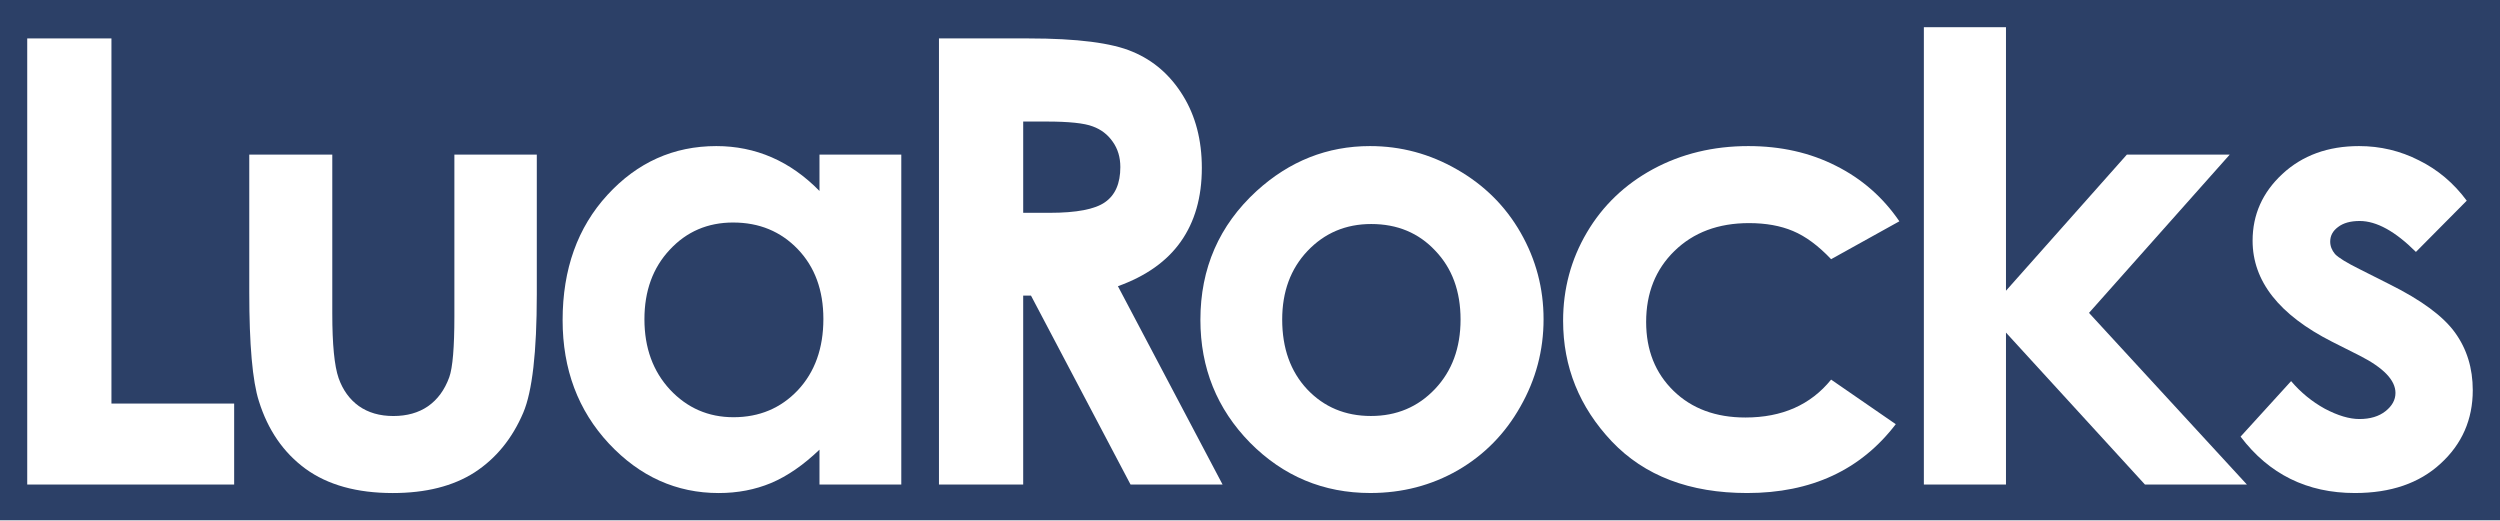
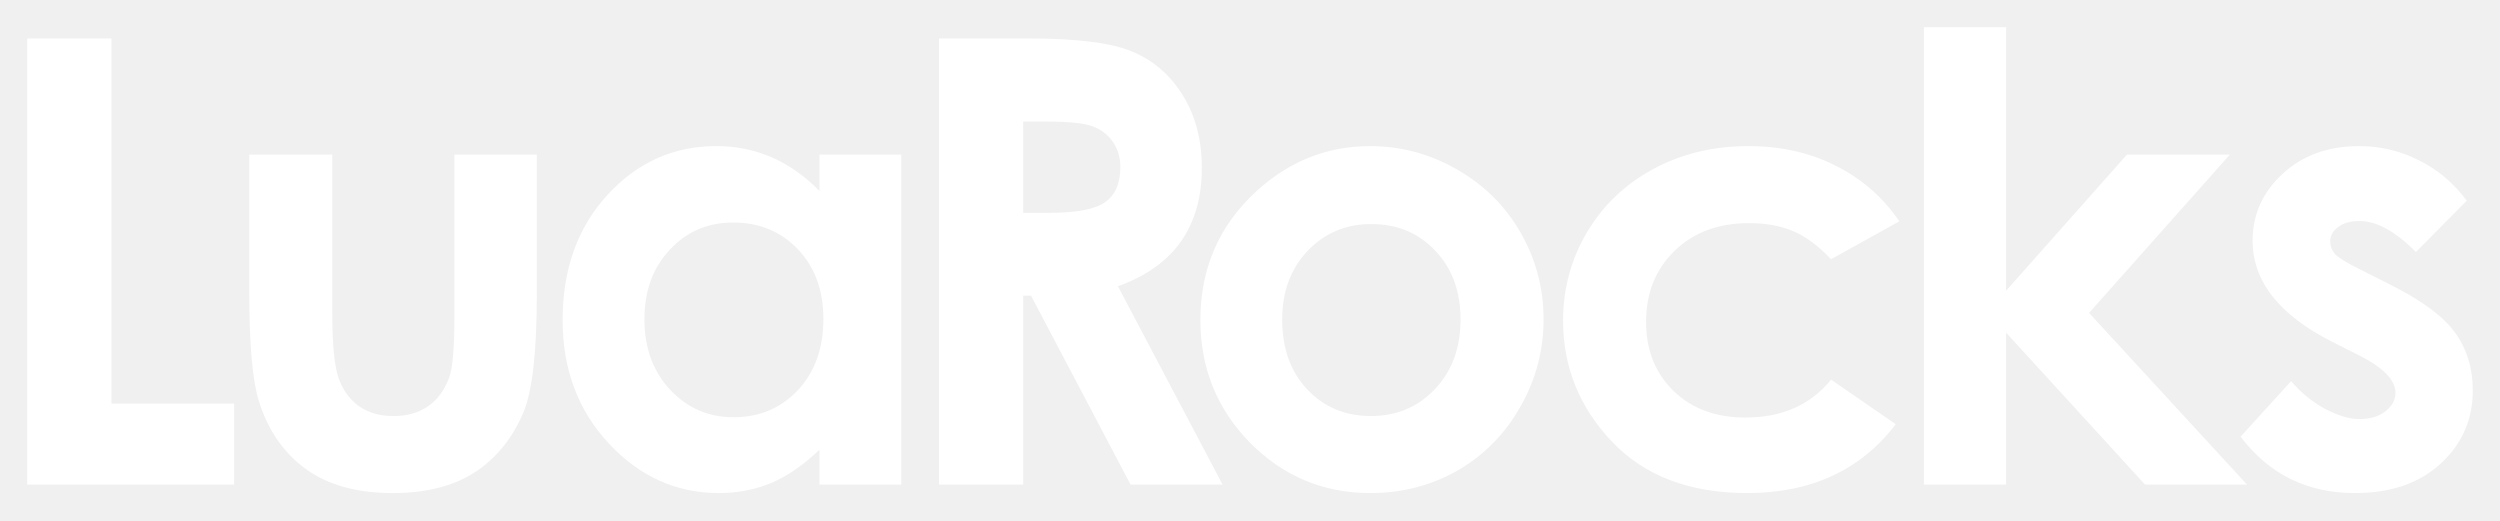
- <svg xmlns="http://www.w3.org/2000/svg" width="173" height="36" id="svg3035" version="1.1">
-   <defs id="defs3037" />
+ <svg xmlns="http://www.w3.org/2000/svg" id="svg3035" height="36" width="173" version="1.1">
  <g id="layer1" transform="translate(0,-28)">
-     <rect style="fill:#2c4067;fill-opacity:1;stroke:none" id="rect3011" width="173" height="36" x="0" y="28" />
-     <g transform="scale(0.995858,1.004159)" style="font-size:42.803px;font-style:normal;font-weight:normal;line-height:125%;letter-spacing:0px;word-spacing:0px;fill:#ffffff;fill-opacity:1;stroke:none;font-family:Sans" id="text3939">
-       <path d="m 1.892,30.532 5.852,0 0,25.163 8.527,0 0,5.58 -14.379,0 0,-30.744" style="font-variant:normal;font-weight:bold;font-stretch:normal;fill:#ffffff;font-family:Century Gothic;-inkscape-font-specification:Century Gothic Bold" id="path2986" />
-       <path d="m 17.322,38.536 5.768,0 0,10.952 c -9e-6,2.132 0.146,3.616 0.439,4.452 0.293,0.822 0.759,1.463 1.4,1.923 0.655,0.46 1.456,0.69 2.403,0.69 0.947,4e-6 1.749,-0.223 2.403,-0.669 0.669,-0.46 1.163,-1.129 1.484,-2.006 0.237,-0.655 0.355,-2.055 0.355,-4.201 l 0,-11.14 5.727,0 0,9.635 c -2.3e-5,3.971 -0.314,6.688 -0.94,8.151 -0.766,1.783 -1.895,3.156 -3.386,4.117 -1.491,0.947 -3.386,1.421 -5.685,1.421 -2.494,-10e-7 -4.514,-0.557 -6.061,-1.672 -1.533,-1.115 -2.612,-2.668 -3.239,-4.661 -0.446,-1.379 -0.669,-3.887 -0.669,-7.524 l 0,-9.468" style="font-variant:normal;font-weight:bold;font-stretch:normal;fill:#ffffff;font-family:Century Gothic;-inkscape-font-specification:Century Gothic Bold" id="path2988" />
-       <path d="m 56.944,38.536 5.685,0 0,22.739 -5.685,0 0,-2.403 c -1.115,1.059 -2.236,1.825 -3.365,2.299 -1.115,0.46 -2.327,0.69 -3.637,0.69 -2.94,-10e-7 -5.483,-1.136 -7.628,-3.407 -2.146,-2.285 -3.219,-5.12 -3.219,-8.506 -2e-6,-3.511 1.038,-6.388 3.114,-8.632 2.076,-2.243 4.598,-3.365 7.566,-3.365 1.365,2.4e-5 2.647,0.258 3.846,0.773 1.198,0.516 2.306,1.289 3.323,2.32 l 0,-2.508 m -5.998,4.682 c -1.77,1.8e-5 -3.239,0.627 -4.41,1.881 -1.17,1.24 -1.756,2.835 -1.756,4.786 -8e-6,1.965 0.592,3.581 1.776,4.849 1.198,1.268 2.668,1.902 4.41,1.902 1.797,5e-6 3.288,-0.62 4.473,-1.86 1.184,-1.254 1.776,-2.891 1.776,-4.911 -2e-5,-1.979 -0.592,-3.581 -1.776,-4.807 -1.184,-1.226 -2.682,-1.839 -4.493,-1.839" style="font-variant:normal;font-weight:bold;font-stretch:normal;fill:#ffffff;font-family:Century Gothic;-inkscape-font-specification:Century Gothic Bold" id="path2990" />
-       <path d="m 65.247,30.532 6.207,0 c 3.4,3.1e-5 5.817,0.307 7.252,0.92 1.449,0.599 2.612,1.602 3.49,3.01 0.878,1.407 1.317,3.072 1.317,4.995 -2.3e-5,2.02 -0.488,3.713 -1.463,5.079 -0.961,1.352 -2.417,2.376 -4.368,3.072 l 7.273,13.669 -6.395,0 -6.918,-13.021 -0.543,0 0,13.021 -5.852,0 0,-30.744 m 5.852,12.017 1.839,0 c 1.867,1.9e-5 3.149,-0.244 3.846,-0.731 0.711,-0.488 1.066,-1.296 1.066,-2.424 -1.6e-5,-0.669 -0.174,-1.247 -0.522,-1.735 -0.348,-0.502 -0.815,-0.857 -1.4,-1.066 -0.585,-0.223 -1.658,-0.334 -3.219,-0.334 l -1.609,0 0,6.291" style="font-variant:normal;font-weight:bold;font-stretch:normal;fill:#ffffff;font-family:Century Gothic;-inkscape-font-specification:Century Gothic Bold" id="path2992" />
-       <path d="m 95.2,37.951 c 2.146,2.4e-5 4.159,0.536 6.04,1.609 1.895,1.073 3.372,2.529 4.431,4.368 1.059,1.839 1.588,3.825 1.588,5.956 -3e-5,2.146 -0.536,4.152 -1.609,6.019 -1.059,1.867 -2.508,3.33 -4.347,4.389 -1.839,1.045 -3.866,1.567 -6.082,1.567 -3.26,-10e-7 -6.047,-1.156 -8.36,-3.469 -2.299,-2.327 -3.448,-5.148 -3.448,-8.464 -10e-7,-3.553 1.303,-6.514 3.908,-8.882 2.285,-2.062 4.911,-3.093 7.879,-3.093 m 0.084,5.371 c -1.77,1.8e-5 -3.246,0.62 -4.431,1.86 -1.17,1.226 -1.756,2.801 -1.756,4.723 -7e-6,1.979 0.578,3.581 1.735,4.807 1.17,1.226 2.647,1.839 4.431,1.839 1.783,4e-6 3.267,-0.62 4.452,-1.86 1.184,-1.24 1.776,-2.835 1.776,-4.786 -1e-5,-1.951 -0.585,-3.532 -1.756,-4.744 -1.156,-1.226 -2.64,-1.839 -4.452,-1.839" style="font-variant:normal;font-weight:bold;font-stretch:normal;fill:#ffffff;font-family:Century Gothic;-inkscape-font-specification:Century Gothic Bold" id="path2994" />
-       <path d="m 131.984,43.134 -4.744,2.612 c -0.892,-0.934 -1.777,-1.581 -2.654,-1.944 -0.864,-0.362 -1.881,-0.543 -3.051,-0.543 -2.132,1.8e-5 -3.86,0.641 -5.183,1.923 -1.31,1.268 -1.965,2.898 -1.965,4.891 0,1.937 0.634,3.518 1.902,4.744 1.268,1.226 2.933,1.839 4.995,1.839 2.55,5e-6 4.535,-0.871 5.956,-2.612 l 4.493,3.072 c -2.438,3.163 -5.88,4.744 -10.325,4.744 -3.999,-10e-7 -7.134,-1.184 -9.405,-3.553 -2.257,-2.369 -3.386,-5.141 -3.386,-8.318 0,-2.201 0.55,-4.229 1.651,-6.082 1.101,-1.853 2.633,-3.309 4.598,-4.368 1.979,-1.059 4.187,-1.588 6.625,-1.588 2.257,2.4e-5 4.284,0.453 6.082,1.358 1.797,0.892 3.267,2.167 4.41,3.825" style="font-variant:normal;font-weight:bold;font-stretch:normal;fill:#ffffff;font-family:Century Gothic;-inkscape-font-specification:Century Gothic Bold" id="path2996" />
-       <path d="m 133.685,29.758 5.706,0 0,18.162 8.402,-9.384 7.148,0 -9.781,10.91 10.972,11.829 -7.085,0 -9.656,-10.471 0,10.471 -5.706,0 0,-31.517" style="font-variant:normal;font-weight:bold;font-stretch:normal;fill:#ffffff;font-family:Century Gothic;-inkscape-font-specification:Century Gothic Bold" id="path2998" />
-       <path d="m 171.409,41.713 -3.532,3.532 c -1.435,-1.421 -2.738,-2.132 -3.908,-2.132 -0.641,1.8e-5 -1.143,0.139 -1.505,0.418 -0.362,0.265 -0.543,0.599 -0.543,1.003 0,0.307 0.111,0.592 0.334,0.857 0.237,0.251 0.808,0.599 1.714,1.045 l 2.09,1.045 c 2.201,1.087 3.713,2.194 4.535,3.323 0.822,1.129 1.233,2.452 1.233,3.971 -2e-5,2.02 -0.745,3.706 -2.236,5.058 -1.477,1.352 -3.462,2.027 -5.956,2.027 -3.316,-10e-7 -5.963,-1.296 -7.942,-3.887 l 3.511,-3.825 c 0.669,0.78 1.449,1.414 2.341,1.902 0.906,0.474 1.707,0.711 2.403,0.711 0.752,5e-6 1.358,-0.181 1.818,-0.543 0.46,-0.362 0.69,-0.78 0.69,-1.254 -2e-5,-0.878 -0.829,-1.735 -2.487,-2.571 l -1.923,-0.961 c -3.678,-1.853 -5.518,-4.173 -5.518,-6.96 0,-1.797 0.69,-3.33 2.069,-4.598 1.393,-1.282 3.17,-1.923 5.329,-1.923 1.477,2.4e-5 2.863,0.327 4.159,0.982 1.31,0.641 2.417,1.568 3.323,2.78" style="font-variant:normal;font-weight:bold;font-stretch:normal;fill:#ffffff;font-family:Century Gothic;-inkscape-font-specification:Century Gothic Bold" id="path3000" />
+     <g id="text3939" fill="#fff" transform="scale(.99586 1.0042)">
+       <path id="path2986" d="m1.892 30.532h5.852v25.163h8.527v5.58h-14.379v-30.744" />
+       <path id="path2988" d="m17.322 38.536h5.768v10.952c-0 2.132 0.146 3.616 0.439 4.452 0.293 0.822 0.759 1.463 1.4 1.923 0.655 0.46 1.456 0.69 2.404 0.69 0.947 0 1.749-0.223 2.404-0.669 0.669-0.46 1.163-1.129 1.484-2.006 0.237-0.655 0.355-2.055 0.355-4.201v-11.14h5.727v9.635c-0 3.971-0.314 6.688-0.94 8.151-0.766 1.784-1.895 3.156-3.386 4.117-1.491 0.947-3.386 1.421-5.685 1.421-2.494-0-4.514-0.557-6.061-1.672-1.533-1.115-2.612-2.668-3.24-4.661-0.446-1.379-0.669-3.887-0.669-7.524v-9.468" />
+       <path id="path2990" d="m56.944 38.536h5.685v22.739h-5.685v-2.404c-1.115 1.059-2.236 1.825-3.365 2.299-1.115 0.46-2.327 0.69-3.637 0.69-2.94-0-5.483-1.136-7.628-3.407-2.146-2.285-3.219-5.12-3.219-8.506-0-3.511 1.038-6.388 3.114-8.632 2.076-2.243 4.598-3.365 7.566-3.365 1.365 0 2.647 0.258 3.846 0.773 1.198 0.516 2.306 1.289 3.323 2.32v-2.508m-5.998 4.682c-1.77 0-3.24 0.627-4.41 1.881-1.17 1.24-1.756 2.835-1.756 4.786-0 1.965 0.592 3.581 1.776 4.849 1.198 1.268 2.668 1.902 4.41 1.902 1.797 0 3.288-0.62 4.473-1.86 1.184-1.254 1.776-2.891 1.776-4.912-0-1.978-0.592-3.581-1.776-4.807-1.184-1.226-2.682-1.839-4.494-1.839" />
+       <path id="path2992" d="m65.247 30.532h6.207c3.4 0 5.817 0.307 7.252 0.92 1.449 0.599 2.612 1.602 3.49 3.01 0.878 1.407 1.317 3.072 1.317 4.995-0 2.02-0.488 3.713-1.463 5.079-0.961 1.351-2.417 2.376-4.368 3.072l7.273 13.669h-6.395l-6.918-13.021h-0.543v13.021h-5.852v-30.744m5.852 12.017h1.839c1.867 0 3.149-0.244 3.846-0.732 0.711-0.488 1.066-1.296 1.066-2.424-0-0.669-0.174-1.247-0.522-1.735-0.348-0.502-0.815-0.857-1.4-1.066-0.585-0.223-1.658-0.334-3.219-0.334h-1.609v6.291" />
+       <path id="path2994" d="m95.2 37.951c2.146 0 4.159 0.536 6.04 1.609 1.895 1.073 3.372 2.529 4.431 4.368 1.059 1.839 1.588 3.825 1.588 5.957-0 2.146-0.536 4.152-1.609 6.019-1.059 1.867-2.508 3.33-4.347 4.389-1.839 1.045-3.866 1.567-6.082 1.567-3.26-0-6.047-1.157-8.36-3.469-2.299-2.327-3.449-5.148-3.449-8.464-0-3.553 1.303-6.514 3.908-8.882 2.285-2.062 4.912-3.093 7.879-3.093m0.084 5.371c-1.77 0-3.247 0.62-4.431 1.86-1.17 1.226-1.756 2.801-1.756 4.723-0 1.978 0.578 3.581 1.735 4.807 1.17 1.226 2.647 1.839 4.431 1.839 1.783 0 3.267-0.62 4.452-1.86 1.184-1.24 1.776-2.835 1.776-4.786-0-1.951-0.585-3.532-1.756-4.744-1.157-1.226-2.64-1.839-4.452-1.839" />
+       <path id="path2996" d="m131.98 43.134-4.744 2.612c-0.892-0.934-1.776-1.581-2.654-1.944-0.864-0.362-1.881-0.543-3.051-0.543-2.132 0-3.86 0.641-5.183 1.923-1.31 1.268-1.965 2.898-1.965 4.891 0 1.937 0.634 3.518 1.902 4.744s2.933 1.839 4.995 1.839c2.55 0 4.535-0.871 5.957-2.612l4.494 3.072c-2.438 3.163-5.88 4.744-10.325 4.744-3.999-0-7.134-1.184-9.405-3.553-2.257-2.369-3.386-5.141-3.386-8.318 0-2.201 0.55-4.229 1.651-6.082 1.101-1.853 2.633-3.309 4.598-4.368 1.978-1.059 4.187-1.588 6.625-1.588 2.257 0 4.284 0.453 6.082 1.359 1.797 0.892 3.267 2.167 4.41 3.825" />
+       <path id="path2998" d="m133.69 29.758h5.706v18.162l8.402-9.384h7.148l-9.781 10.91 10.972 11.829h-7.085l-9.656-10.471v10.471h-5.706v-31.517" />
+       <path id="path3000" d="m171.41 41.713-3.532 3.532c-1.435-1.421-2.738-2.132-3.908-2.132-0.641 0-1.143 0.139-1.505 0.418-0.362 0.265-0.543 0.599-0.543 1.003 0 0.307 0.111 0.592 0.334 0.857 0.237 0.251 0.808 0.599 1.714 1.045l2.09 1.045c2.201 1.087 3.713 2.195 4.535 3.323 0.822 1.129 1.233 2.452 1.233 3.971-0 2.02-0.745 3.706-2.236 5.058-1.477 1.351-3.462 2.027-5.957 2.027-3.316-0-5.963-1.296-7.942-3.887l3.511-3.825c0.669 0.78 1.449 1.414 2.341 1.902 0.906 0.474 1.707 0.711 2.404 0.711 0.752 0 1.359-0.181 1.818-0.543 0.46-0.362 0.69-0.78 0.69-1.254-0-0.878-0.829-1.735-2.487-2.571l-1.923-0.961c-3.678-1.853-5.518-4.173-5.518-6.96 0-1.797 0.69-3.33 2.069-4.598 1.393-1.282 3.17-1.923 5.33-1.923 1.477 0 2.863 0.327 4.159 0.982 1.31 0.641 2.417 1.567 3.323 2.78" />
    </g>
  </g>
</svg>
